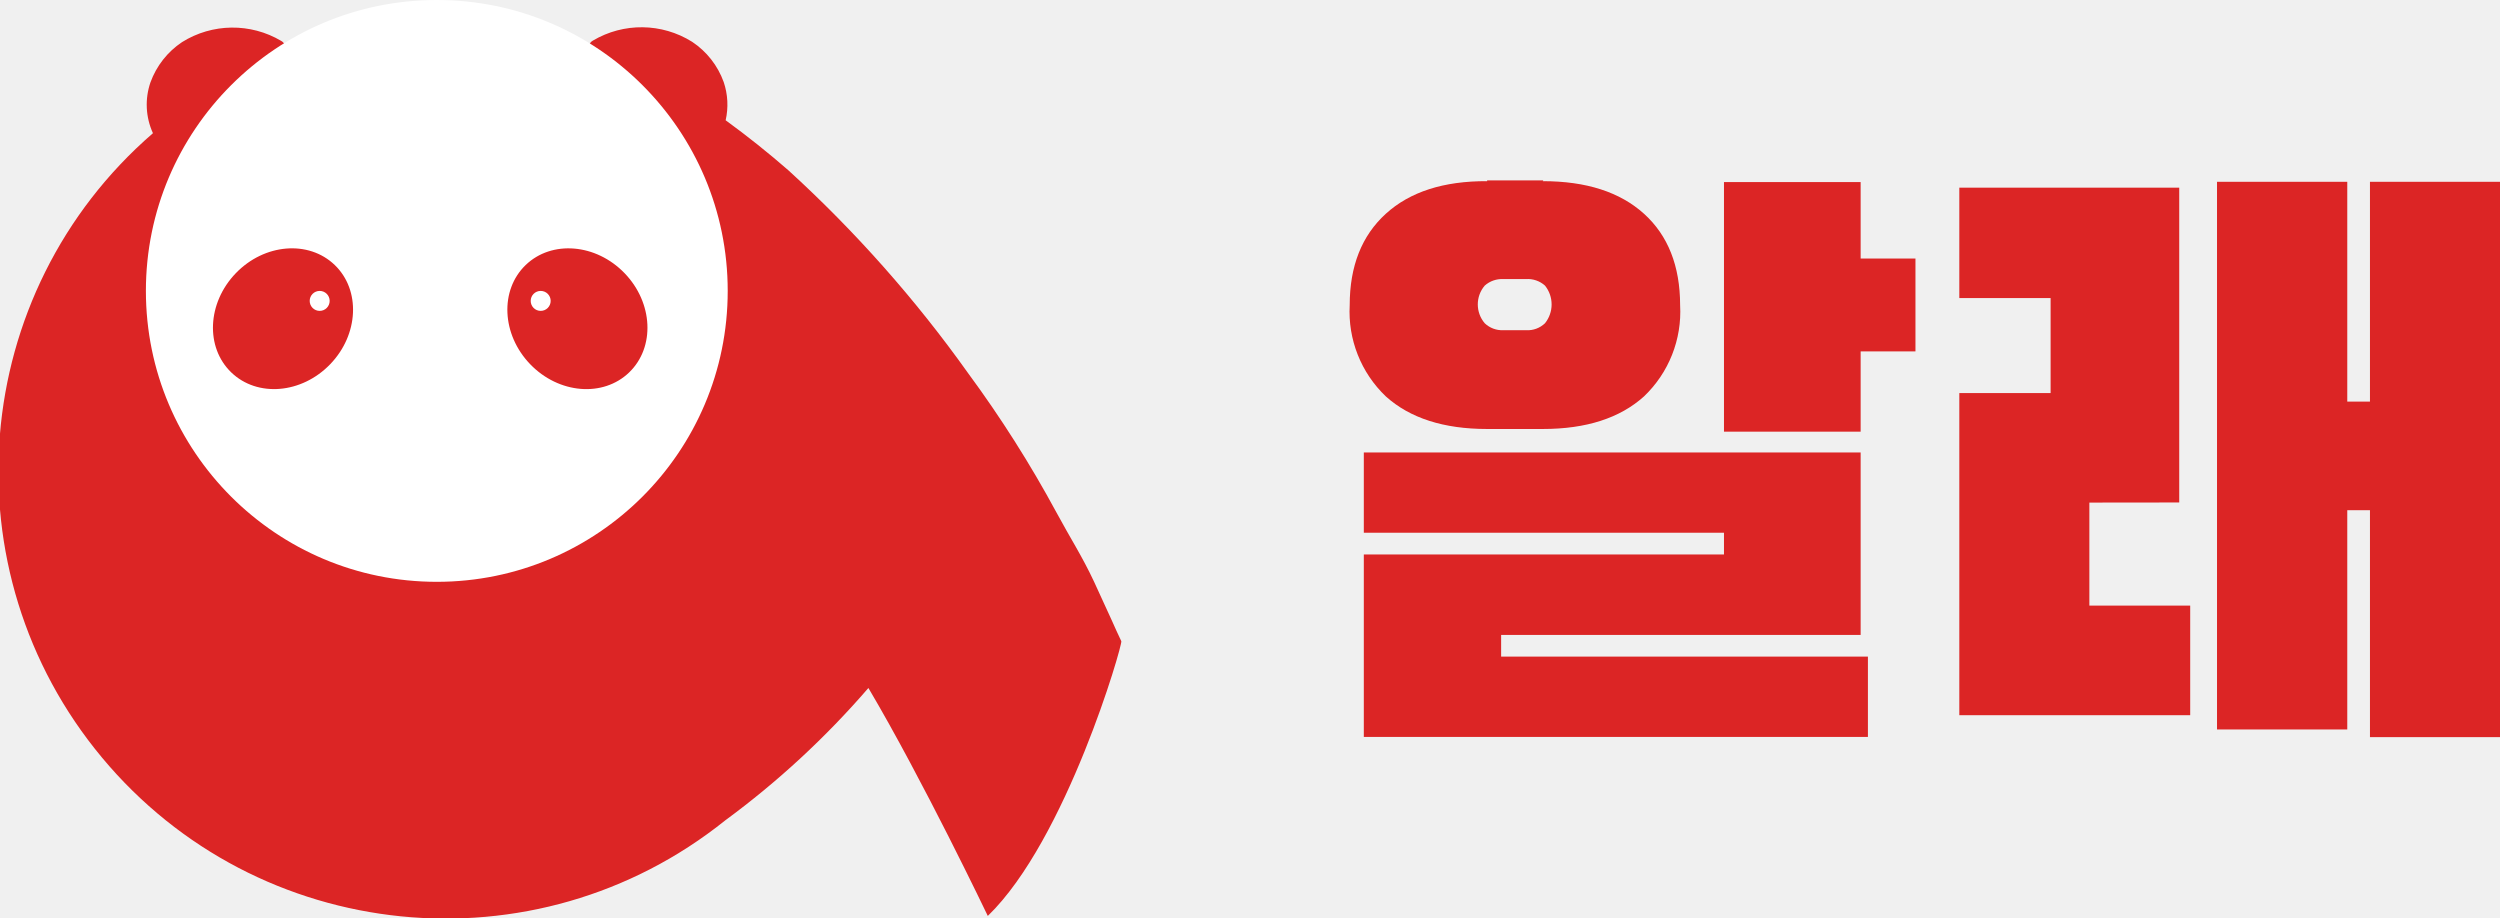
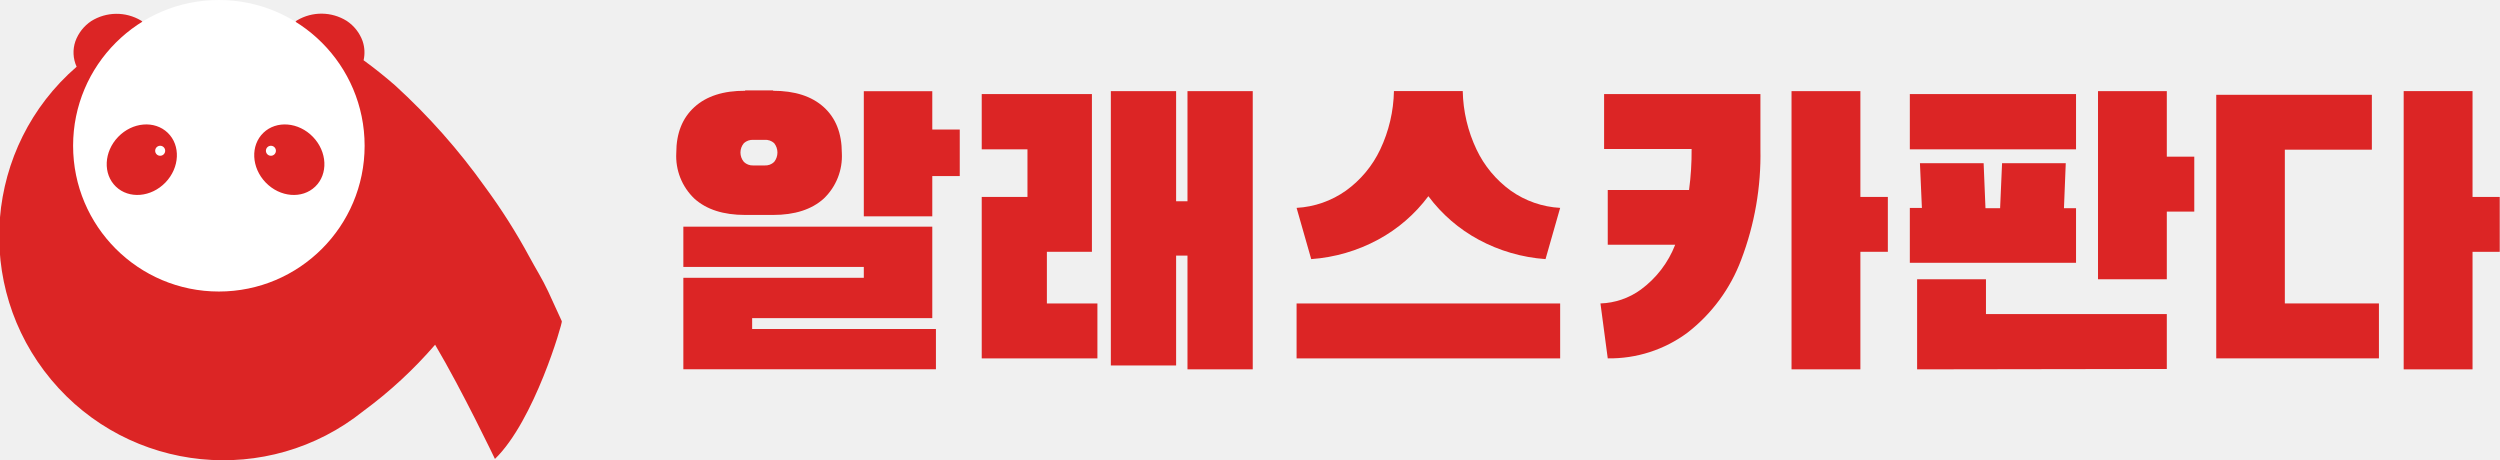
- <svg xmlns="http://www.w3.org/2000/svg" viewBox="0 0 230.31 84.53">
+ <svg xmlns="http://www.w3.org/2000/svg" viewBox="0 0 459.65 84.53">
  <defs>
    <style>.cls-1{fill:#dc2525;}.cls-2{fill:#fff;}</style>
  </defs>
  <g id="레이어_2" data-name="레이어 2">
    <g id="레이어_1-2" data-name="레이어 1">
      <path class="cls-1" d="M142.13,16.69q6,0,9.32,3t3.33,8.42a10.79,10.79,0,0,1-3.33,8.41q-3.33,3-9.32,3H137q-6,0-9.33-3a10.79,10.79,0,0,1-3.33-8.41q0-5.39,3.33-8.42t9.33-3v-.07h5.18Zm-3.84,41.8v2h33.79v7.4H125.64V51.08h33.18v-2H125.64v-7.4h45.77V58.49Zm2.29-28.07a2.32,2.32,0,0,0,1.75-.64,2.77,2.77,0,0,0,0-3.47,2.38,2.38,0,0,0-1.75-.6h-2.09a2.39,2.39,0,0,0-1.71.6,2.67,2.67,0,0,0,0,3.47,2.33,2.33,0,0,0,1.71.64Zm30.83-6.6h5.05v8.55h-5.05v7.4H158.82v-23h12.59Z" />
      <path class="cls-1" d="M192.48,46.3v9.49h9.29v10.1H180.5V36.21h8.41V27.46H180.5V17.29h20.26v29Zm25.85-29.55h12V67.91h-12V47h-2.09v20.2h-12V16.75h12V37h2.09Z" />
+       <path class="cls-1" d="M262.62,36.07a28.28,28.28,0,0,1-9.26,8,30.42,30.42,0,0,1-12.28,3.57l-2.69-9.42a17.33,17.33,0,0,0,9.08-3.17,19.73,19.73,0,0,0,6.3-7.57,26.23,26.23,0,0,0,2.52-10.74h12.65a26.23,26.23,0,0,0,2.53,10.74,19.8,19.8,0,0,0,6.29,7.57,17.33,17.33,0,0,0,9.09,3.17l-2.69,9.42a30.47,30.47,0,0,1-12.29-3.57A28.25,28.25,0,0,1,262.62,36.07ZM238.39,65.89V55.79h48.46v10.1Z" />
+       <path class="cls-1" d="M294.93,17.29h28.74v10.1a54.07,54.07,0,0,1-3.53,20.36,30.47,30.47,0,0,1-9.9,13.43,24,24,0,0,1-14.64,4.71l-1.34-10.1a13.33,13.33,0,0,0,7.43-2.55A18.57,18.57,0,0,0,308,45H295.6V34.93h14.95a53.62,53.62,0,0,0,.47-7.54H294.93Zm47.12,18.92h5.05V46.3h-5.05V67.91H329.39V16.75h12.66Z" />
+       <path class="cls-1" d="M351.14,27.46V17.29H381.7V27.46Zm0,10.77h2.22L353,30h11.71l.34,8.28h2.69L368.1,30h11.71l-.33,8.28h2.22V48.32H351.14Zm14,13.12v6.4h33.25V67.84l-45.91.07V51.35ZM398.39,28.8h5.05V38.9h-5.05V51.35H385.74V16.75h12.65Z" />
+       <path class="cls-1" d="M436.09,17.43V27.52h-16V55.79h17.3v10.1H407.48V17.43ZM454.6,36.21h5V46.3h-5V67.91H441.94V16.75H454.6Z" />
      <path class="cls-1" d="M102.43,57.17q-.81-1.8-1.65-3.6c-1.09-2.33-2.23-4.08-3.45-6.35a108.81,108.81,0,0,0-8.15-12.85A117.71,117.71,0,0,0,72.63,15.69c-1.87-1.63-3.79-3.16-5.78-4.61a6.49,6.49,0,0,0-.18-3.52,7.5,7.5,0,0,0-2.91-3.71,8.78,8.78,0,0,0-9.14-.11.71.71,0,0,0-.36.47,26.6,26.6,0,0,0-28,0,.72.72,0,0,0-.35-.44,8.78,8.78,0,0,0-9.14.11,7.56,7.56,0,0,0-2.91,3.71,6.31,6.31,0,0,0,.23,4.68l0,0a41.2,41.2,0,0,0,52.73,63.3A80.05,80.05,0,0,0,80,63.38c5,8.44,11,21,11,21,7.24-7,12.43-25,12.3-25.31C103,58.44,102.71,57.81,102.43,57.17Z" />
      <circle class="cls-2" cx="40.24" cy="26.8" r="26.8" />
      <ellipse class="cls-1" cx="26.07" cy="29.36" rx="6.87" ry="6.04" transform="translate(-13.16 27.76) rotate(-46.06)" />
      <circle class="cls-2" cx="29.45" cy="27.72" r="0.92" />
      <ellipse class="cls-1" cx="53.19" cy="29.36" rx="6.04" ry="6.87" transform="translate(-5.48 45.13) rotate(-43.94)" />
      <circle class="cls-2" cx="49.81" cy="27.72" r="0.92" />
    </g>
  </g>
</svg>
